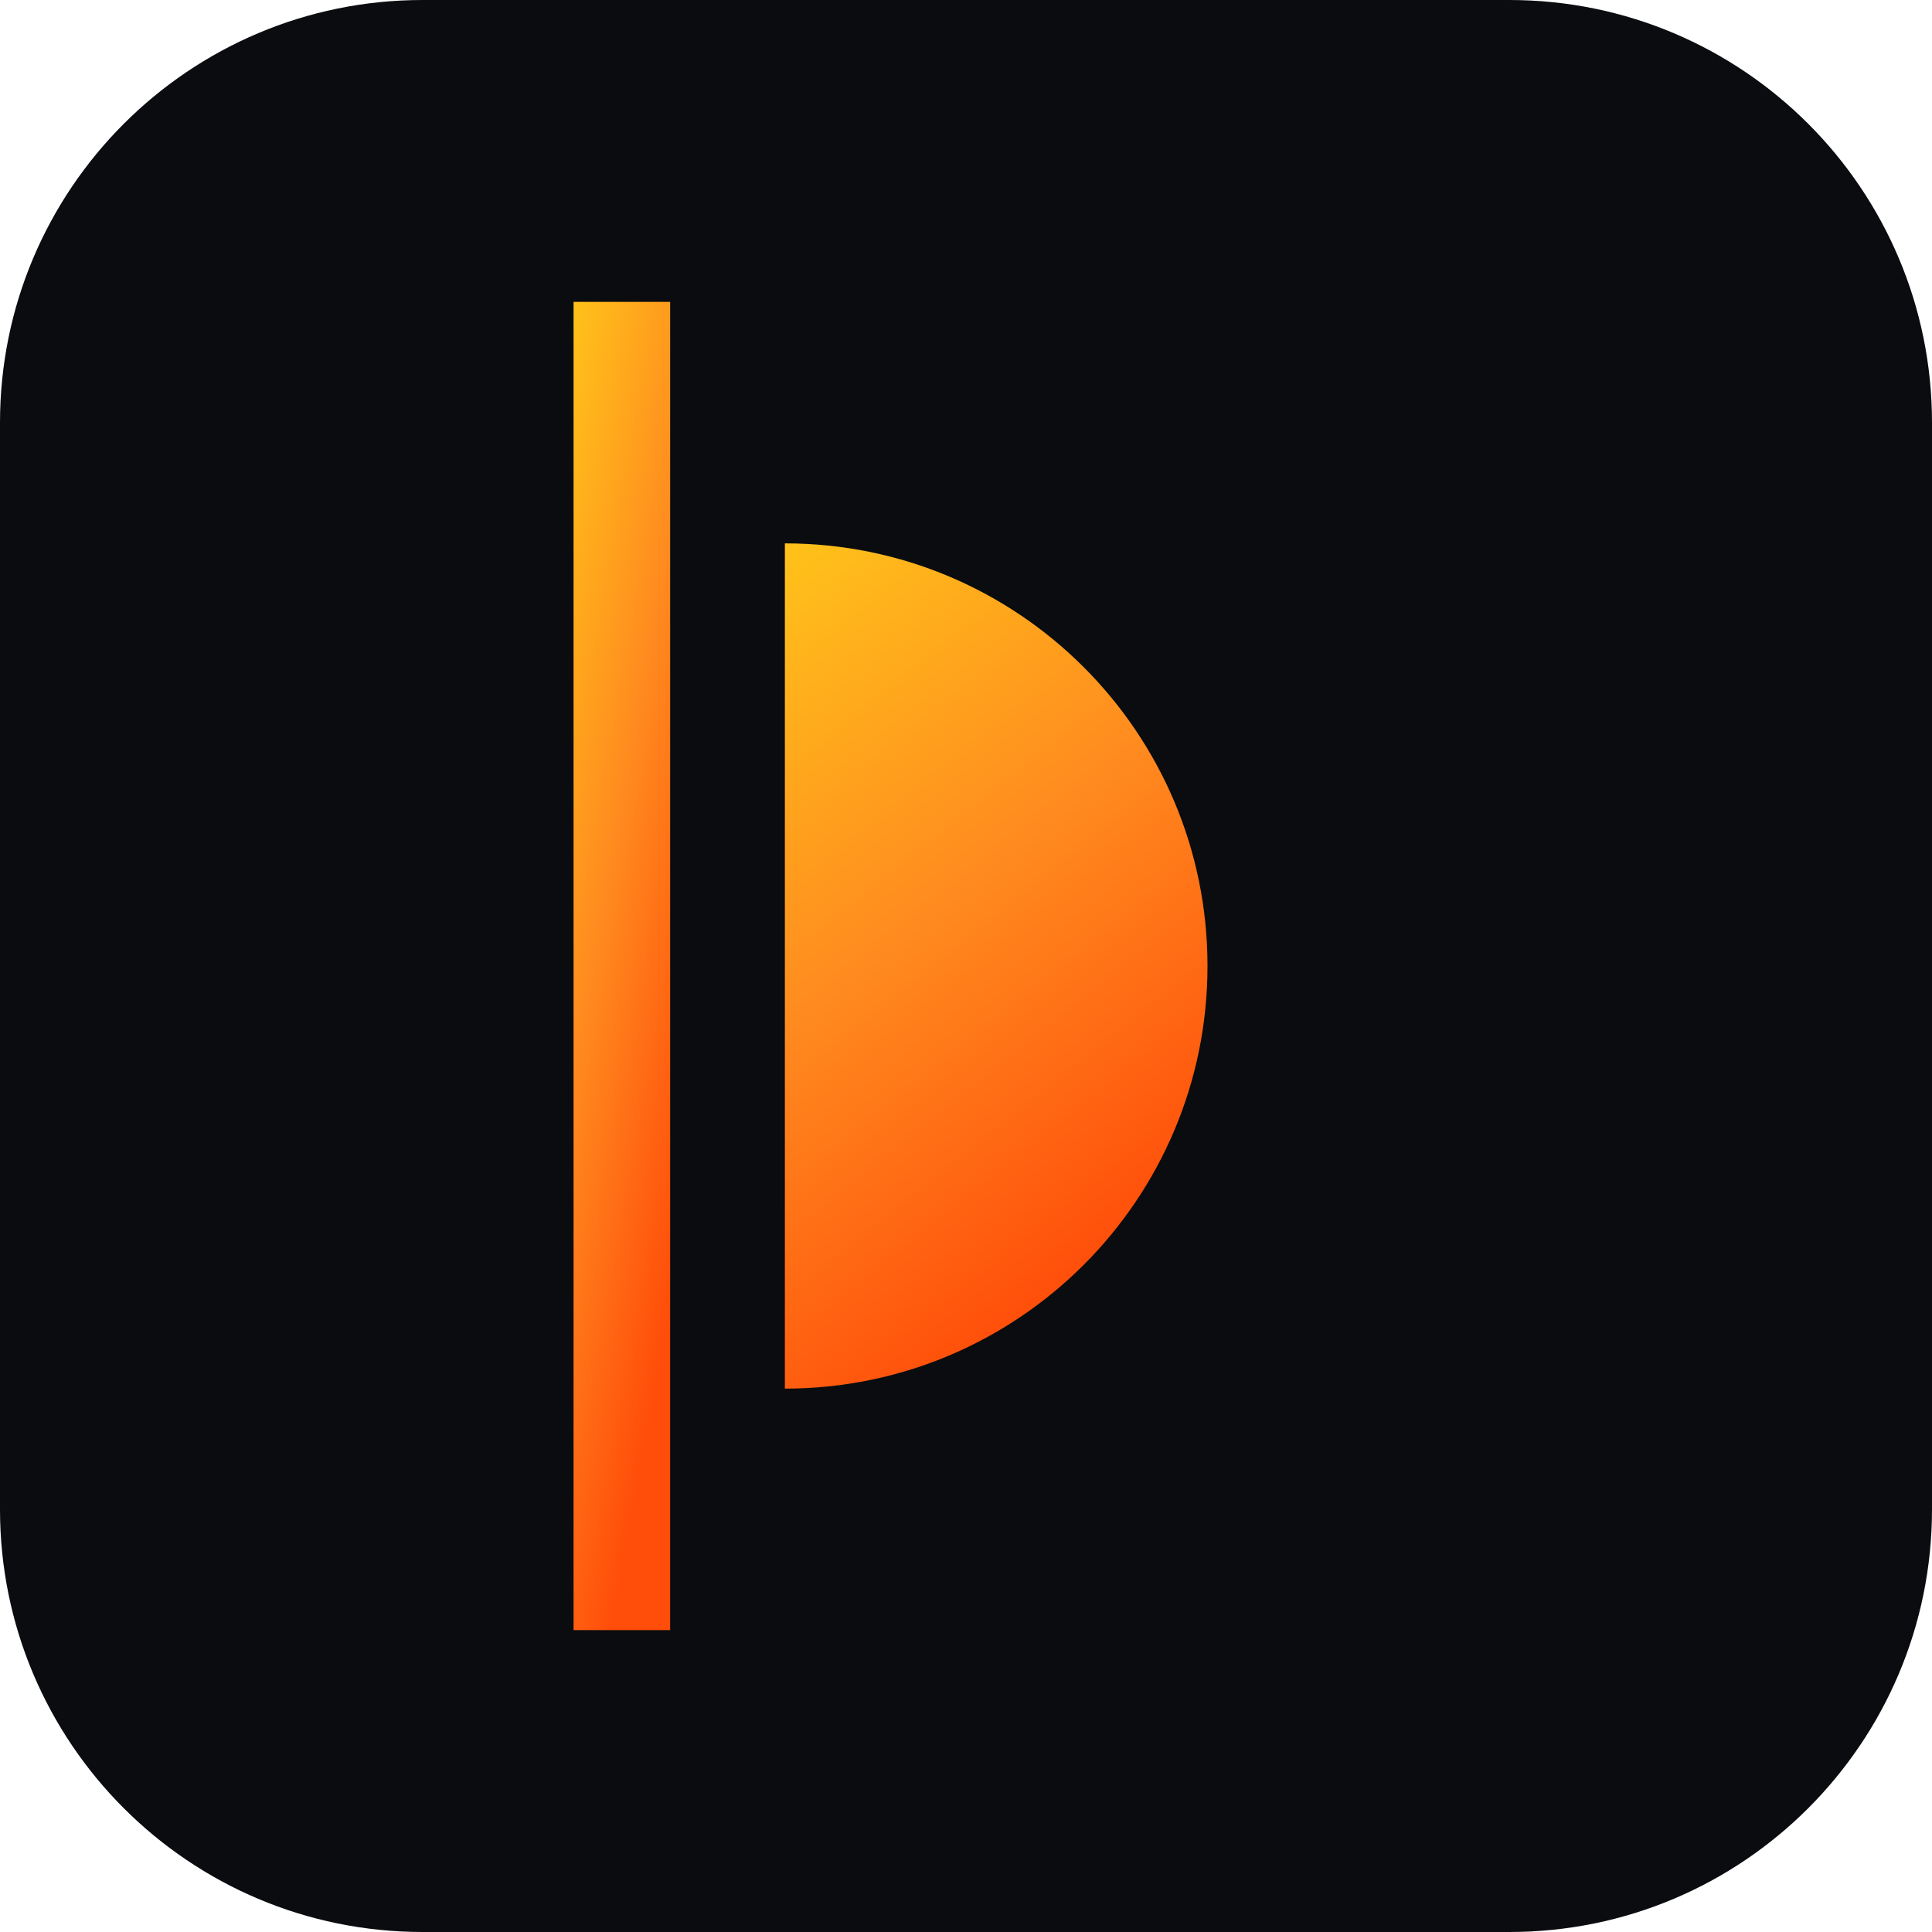
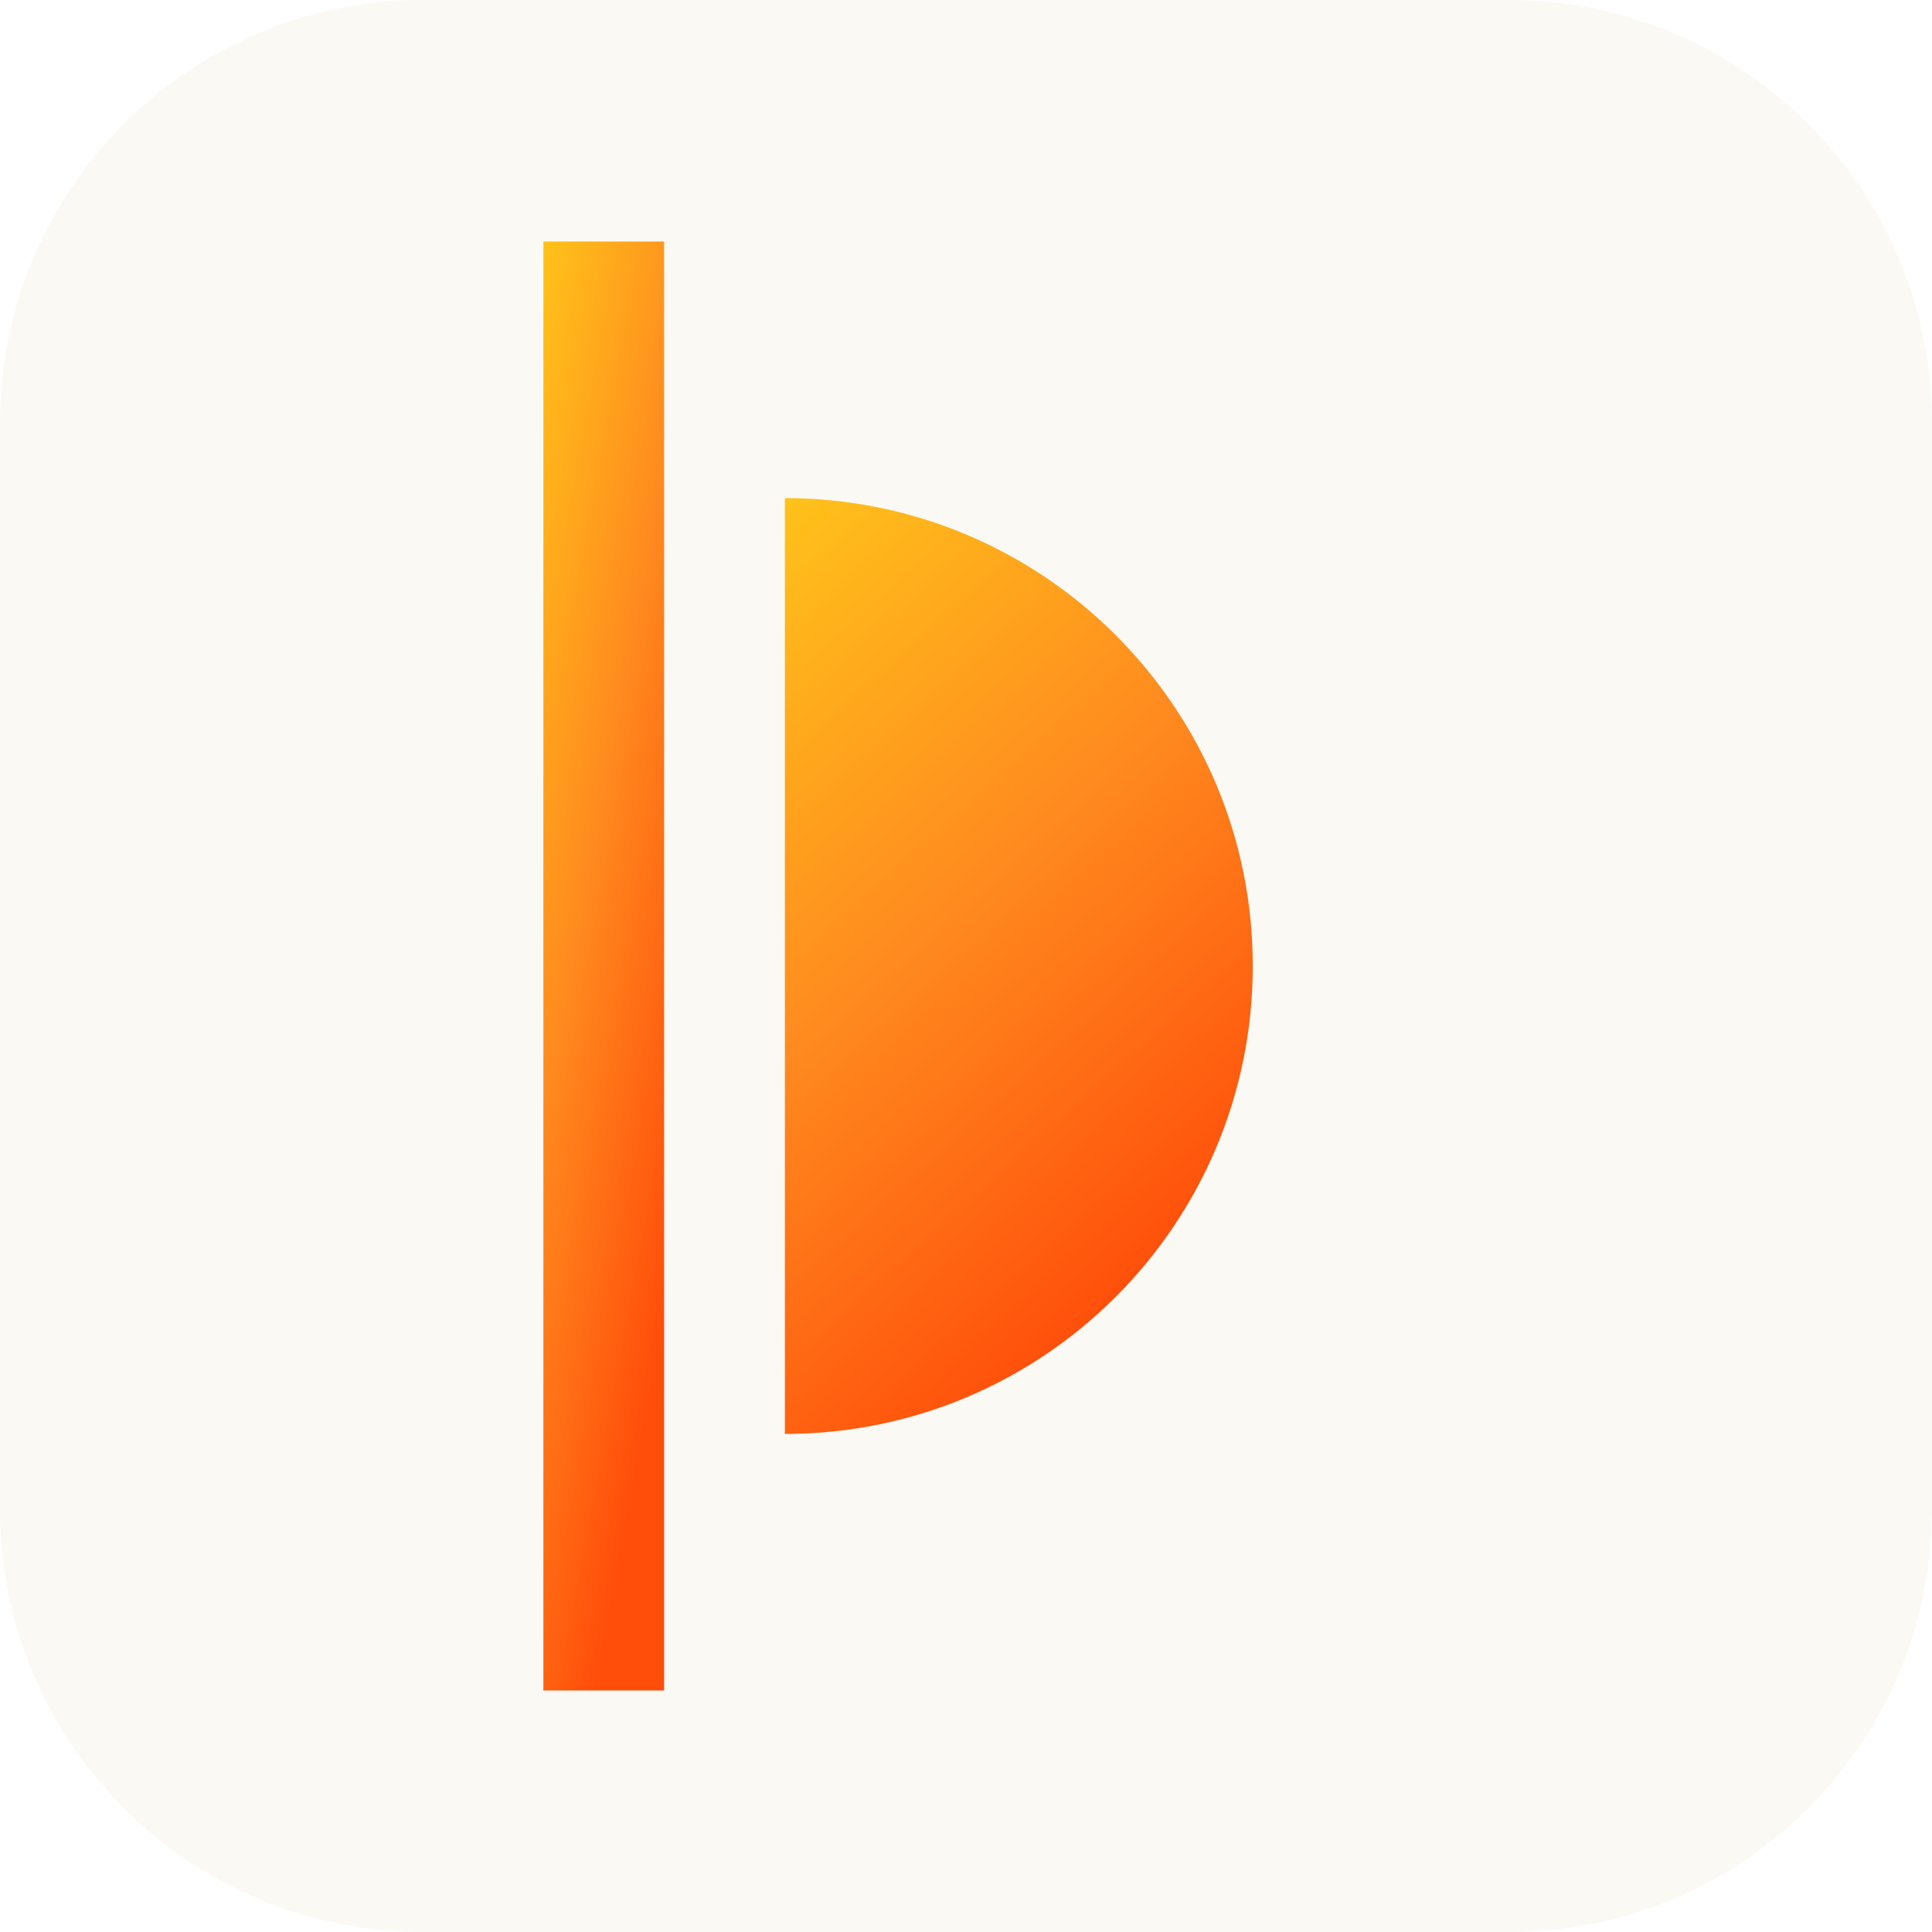
<svg xmlns="http://www.w3.org/2000/svg" viewBox="0 0 64 64">
  <defs>
-     <linearGradient id="g" x1="0" y1="0" x2="0.4" y2="1">
+     <linearGradient id="g" x1="0" y1="0" x2="0.45" y2="1">
      <stop offset="0" stop-color="#ffc21a" />
      <stop offset=".5" stop-color="#ff8a1f" />
      <stop offset="1" stop-color="#ff4d0a" />
    </linearGradient>
  </defs>
-   <rect width="64" height="64" rx="14" fill="#0a0c0f" />
-   <rect x="19" y="10" width="3.2" height="44" fill="url(#g)" />
-   <path d="M26 18 A14 14 0 0 1 26 46 Z" fill="url(#g)" />
+   <rect width="64" height="64" rx="14" fill="#fbf9f4" />
+   <rect x="18" y="8" width="4" height="48" fill="url(#g)" />
+   <path d="M26 16.5 A15.5 15.5 0 0 1 26 47.5 Z" fill="url(#g)" />
</svg>
